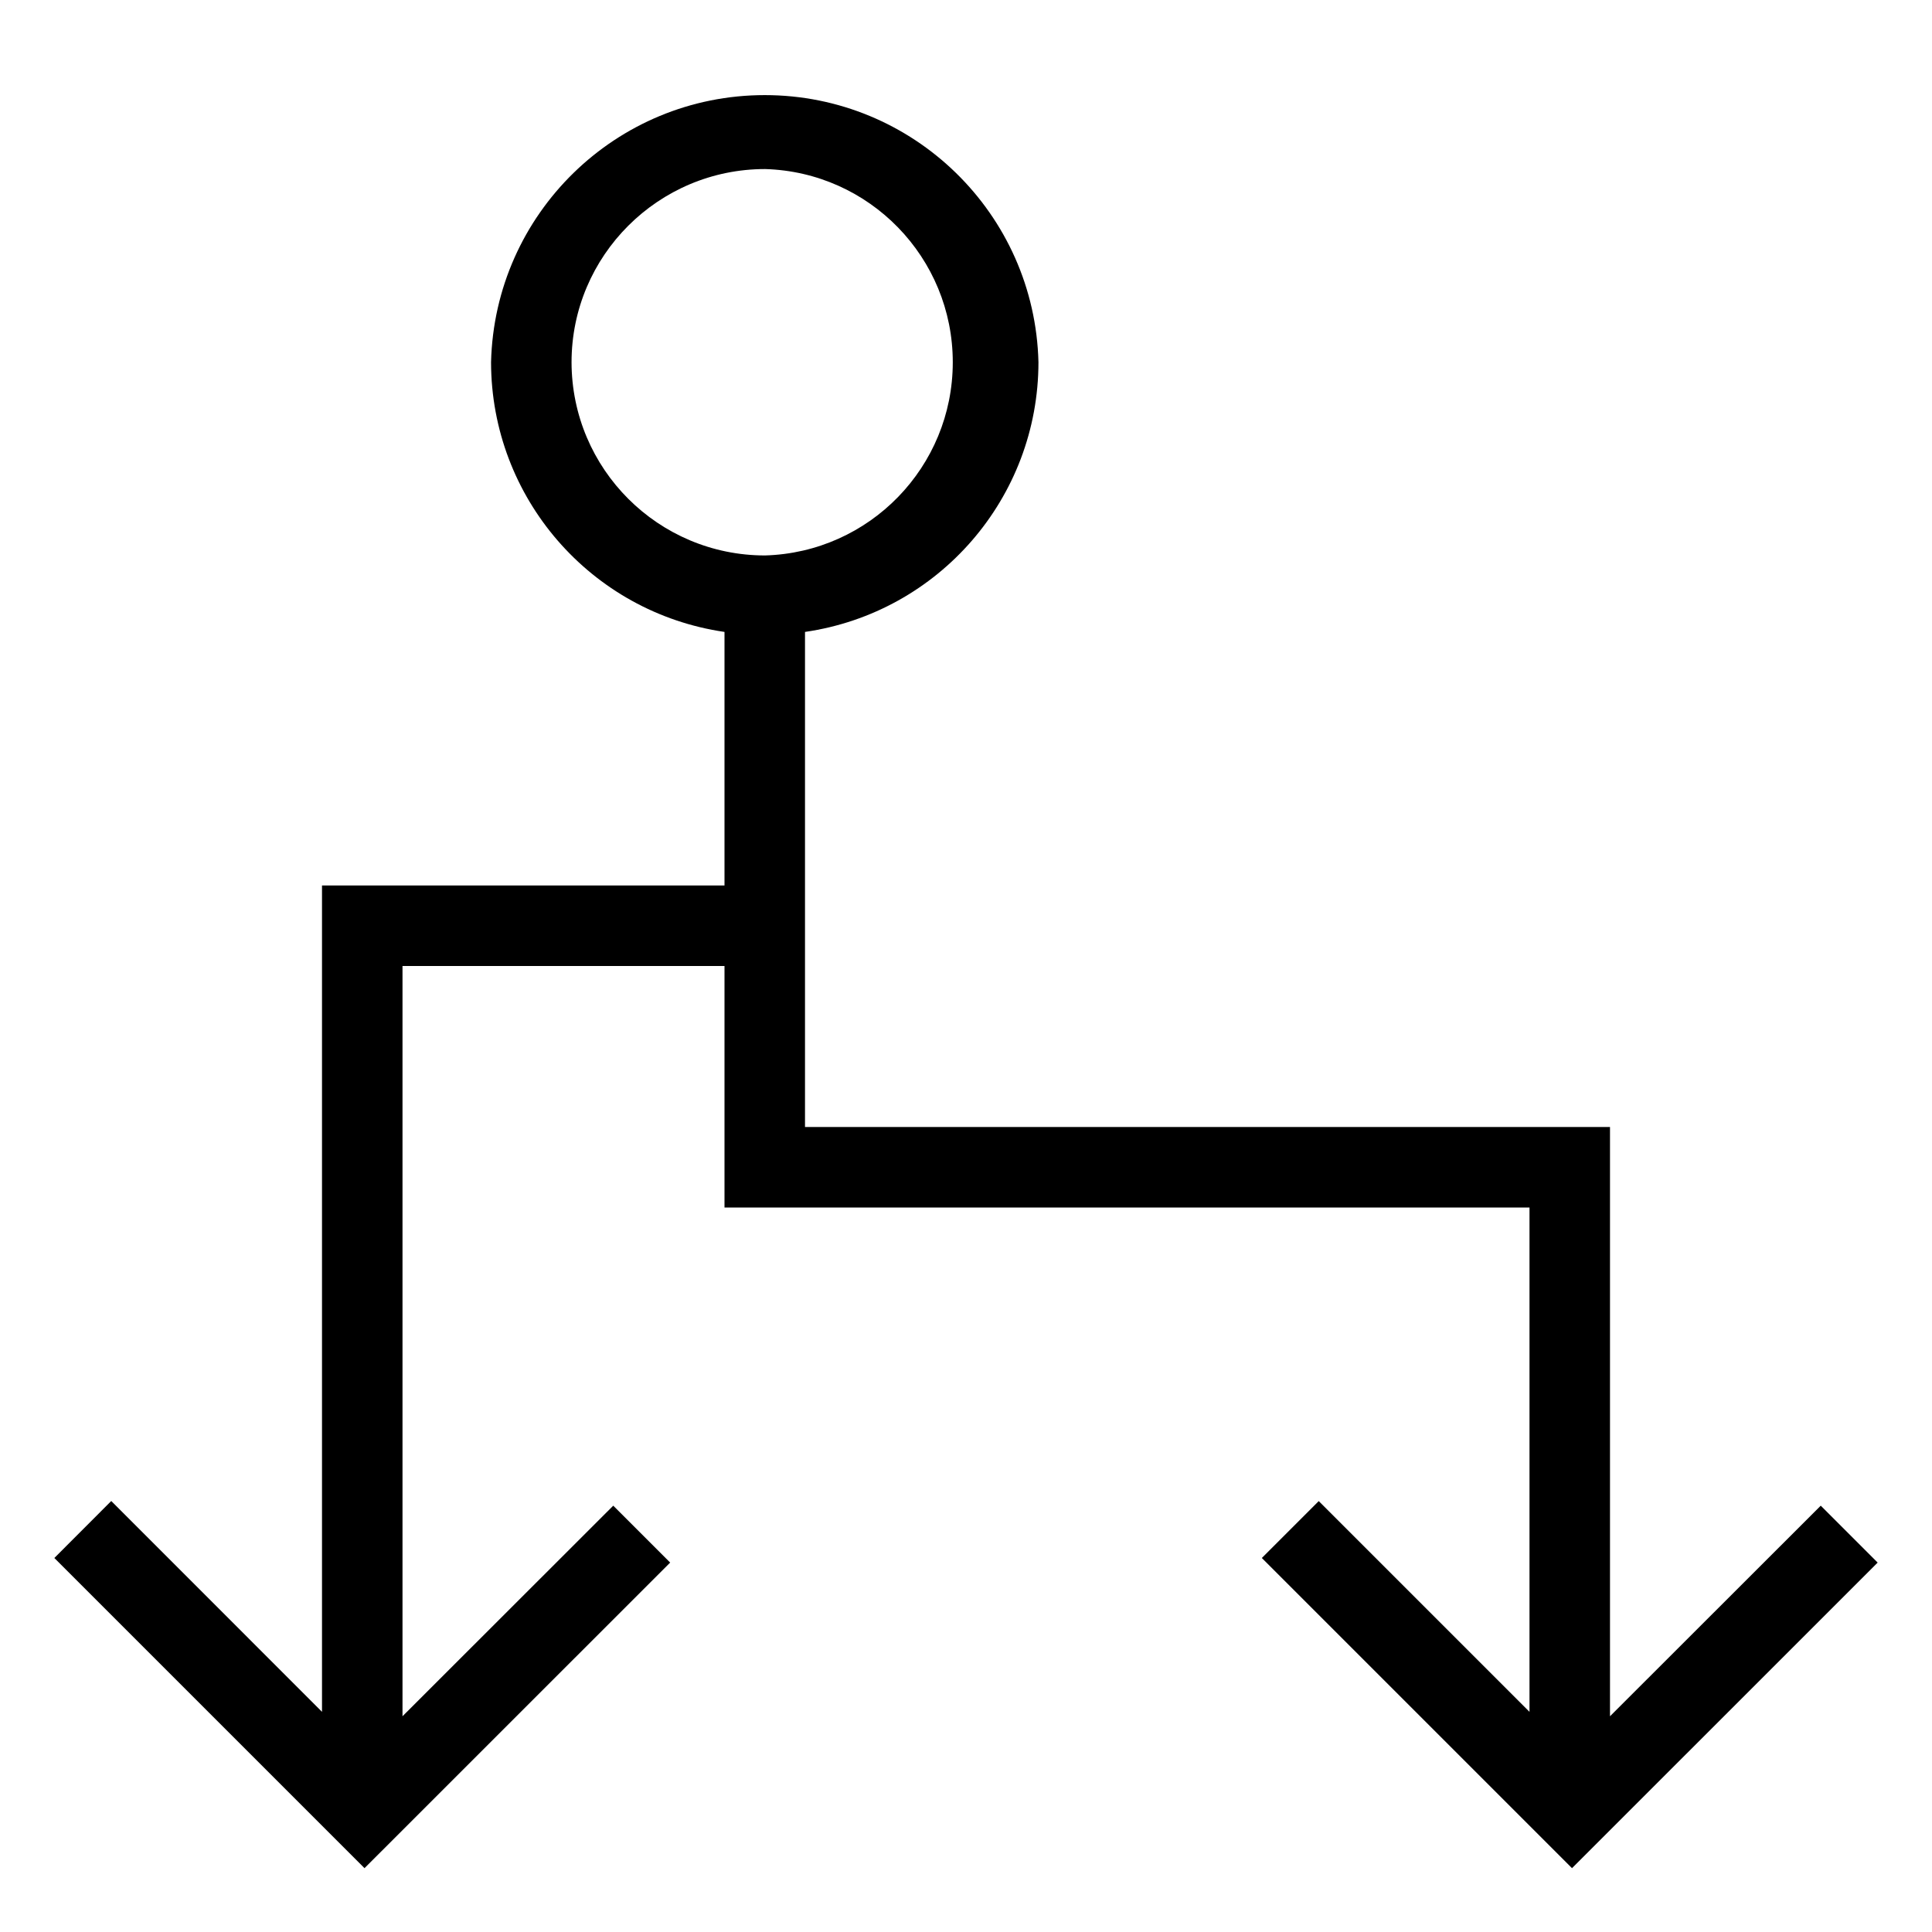
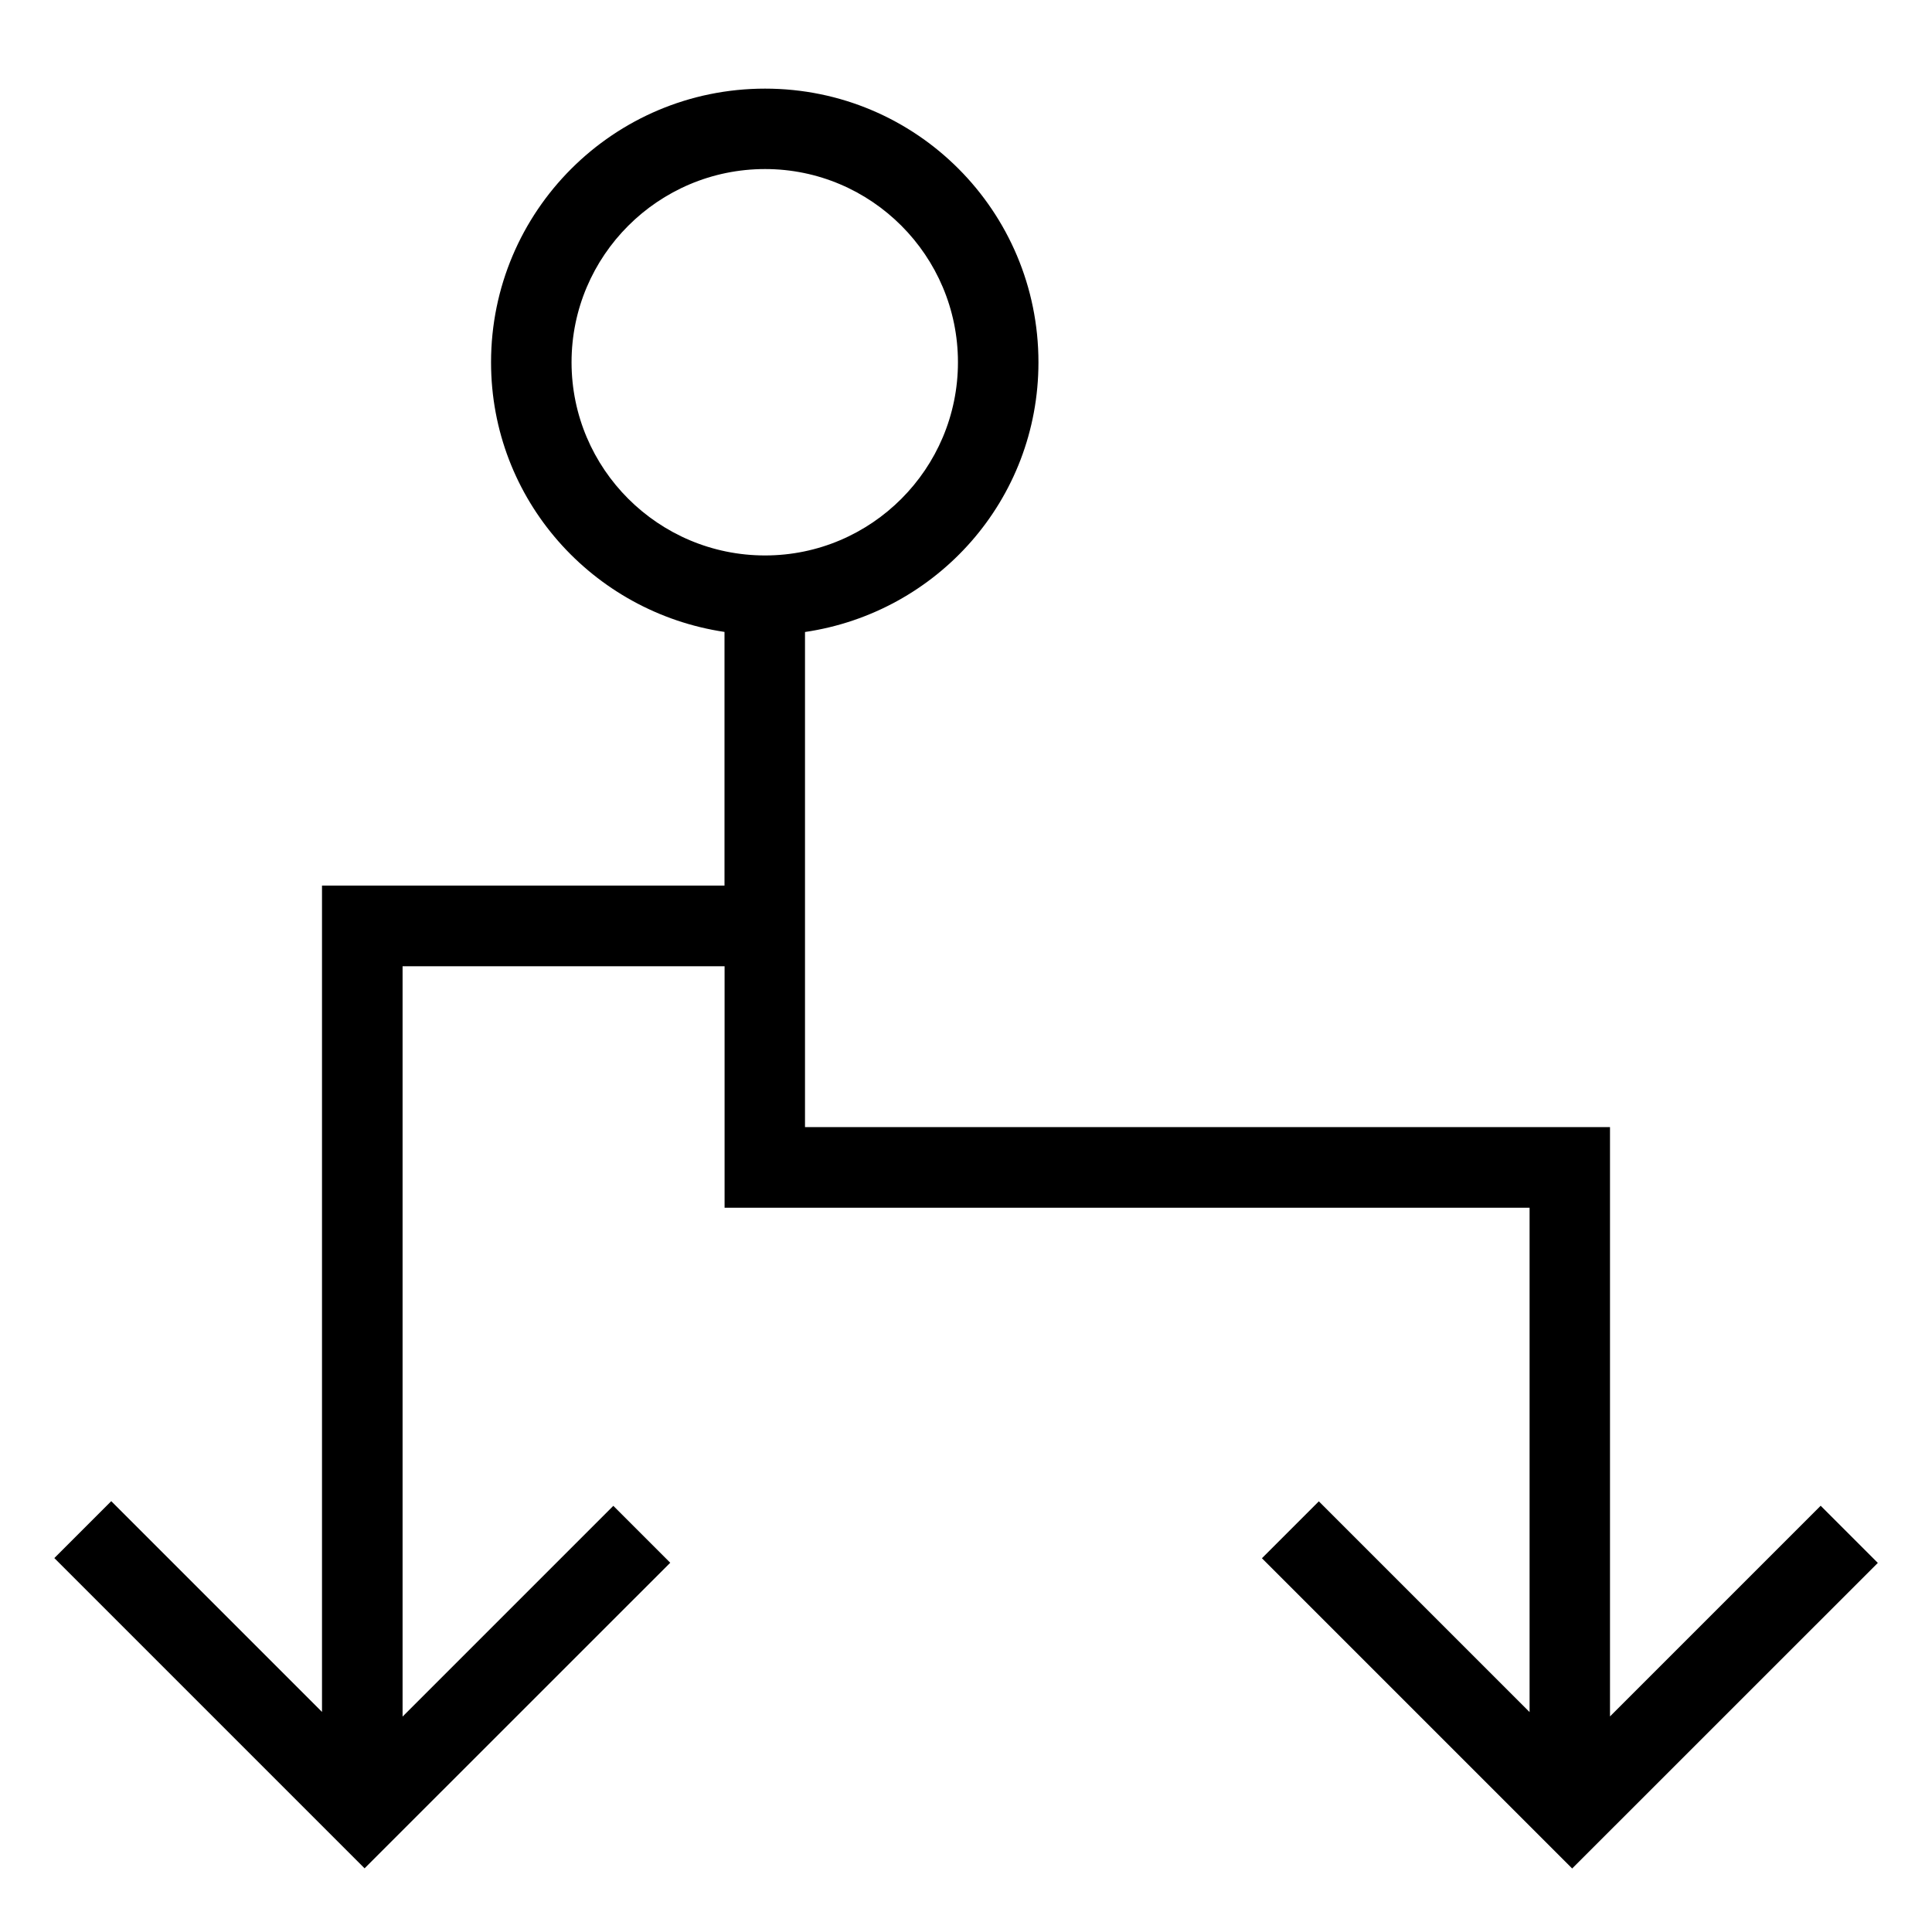
- <svg xmlns="http://www.w3.org/2000/svg" viewBox="0 0 24 24">
-   <path fill="none" d="M0 0h24v24H0z" />
-   <path d="M22.618 18.704 20 21.32V14H10V7.85a3.386 3.386 0 0 0 2.9-3.35 3.401 3.401 0 0 0-6.8 0A3.39 3.39 0 0 0 9 7.85V11H4v10.265l-2.618-2.619-.707.708 3.853 3.853 3.797-3.796-.707-.707L5 21.32V12h4v3h10v6.265l-2.618-2.618-.707.707 3.853 3.853 3.797-3.796zM7.1 4.5c0-1.323 1.078-2.4 2.404-2.4a2.401 2.401 0 0 1 0 4.8A2.404 2.404 0 0 1 7.1 4.5" />
+ <svg xmlns="http://www.w3.org/2000/svg" id="icons" viewBox="0 0 24 24">
+   <rect width="24" height="24" fill="none" />
+   <path d="M22.618,18.704l-2.618,2.618v-7.321h-10v-6.15c1.642-.242,2.9-1.642,2.9-3.35,0-1.878-1.515-3.4-3.396-3.4s-3.404,1.522-3.404,3.4c0,1.705,1.261,3.104,2.9,3.349v3.151h-5v10.265l-2.618-2.618-.707.707,3.854,3.854,3.797-3.796-.707-.707-2.618,2.618v-9.321h4v3h10v6.265l-2.618-2.618-.707.707,3.854,3.854,3.797-3.796-.707-.707ZM7.1,4.5c0-1.323,1.078-2.4,2.404-2.4,1.321,0,2.396,1.077,2.396,2.4s-1.075,2.4-2.396,2.4c-1.326,0-2.404-1.077-2.404-2.4Z" />
</svg>
